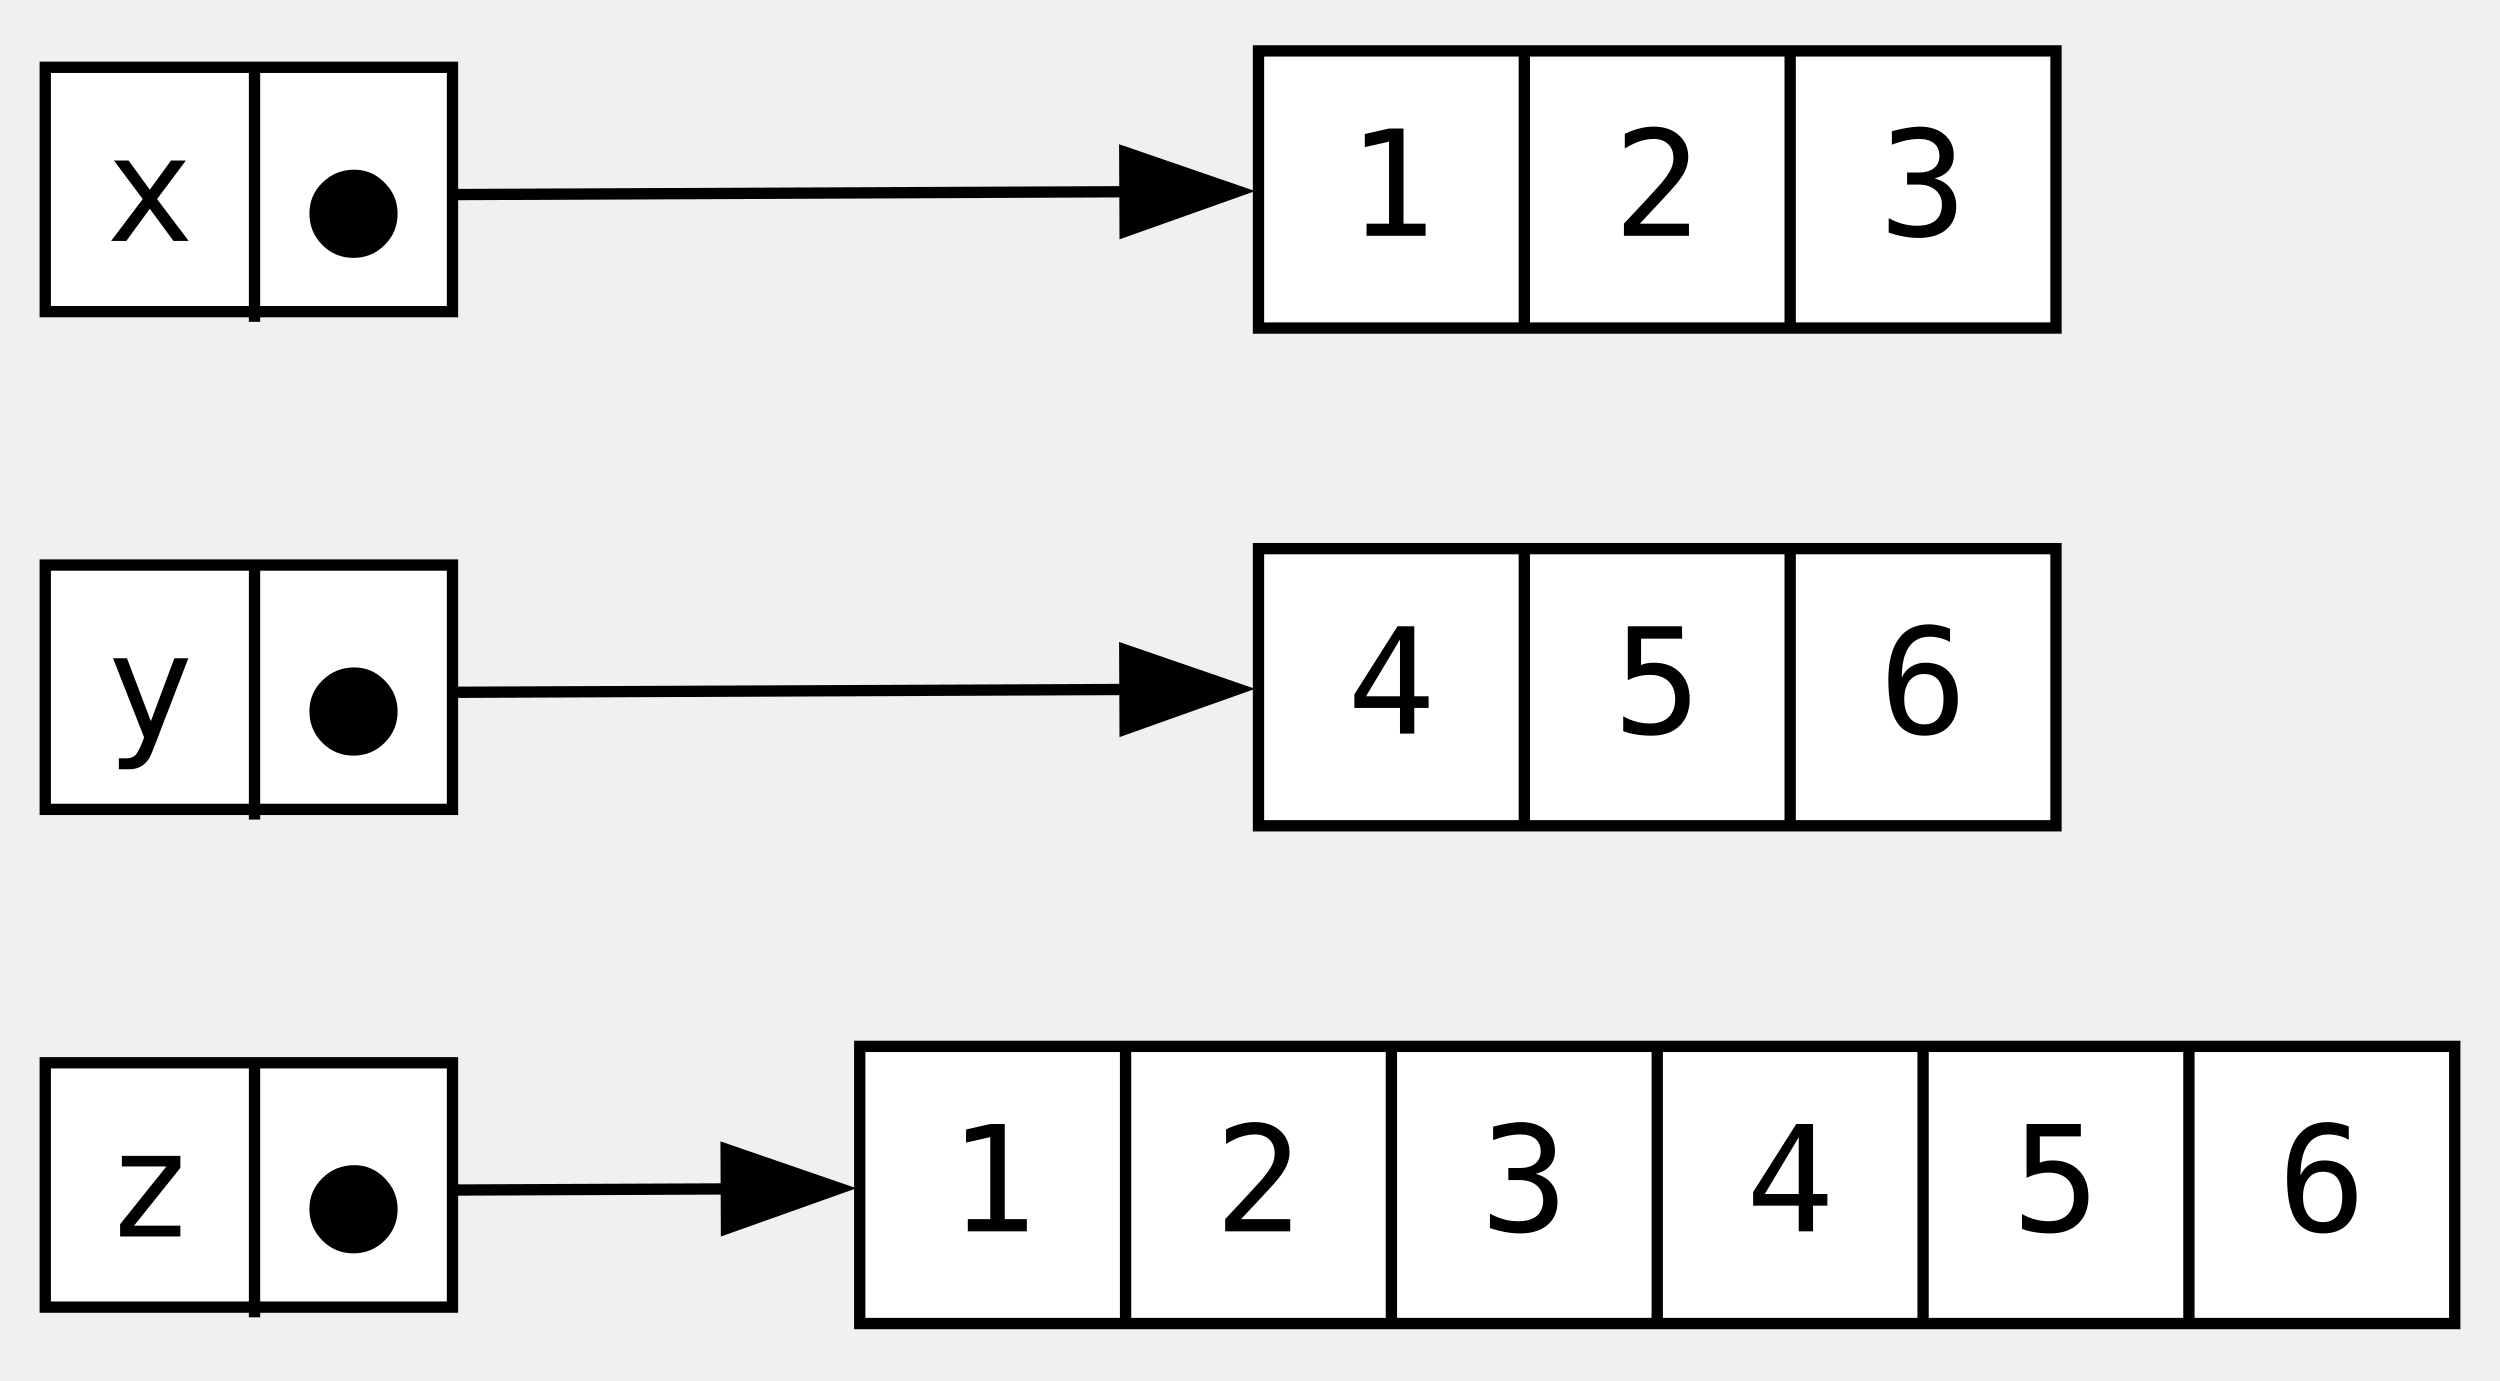
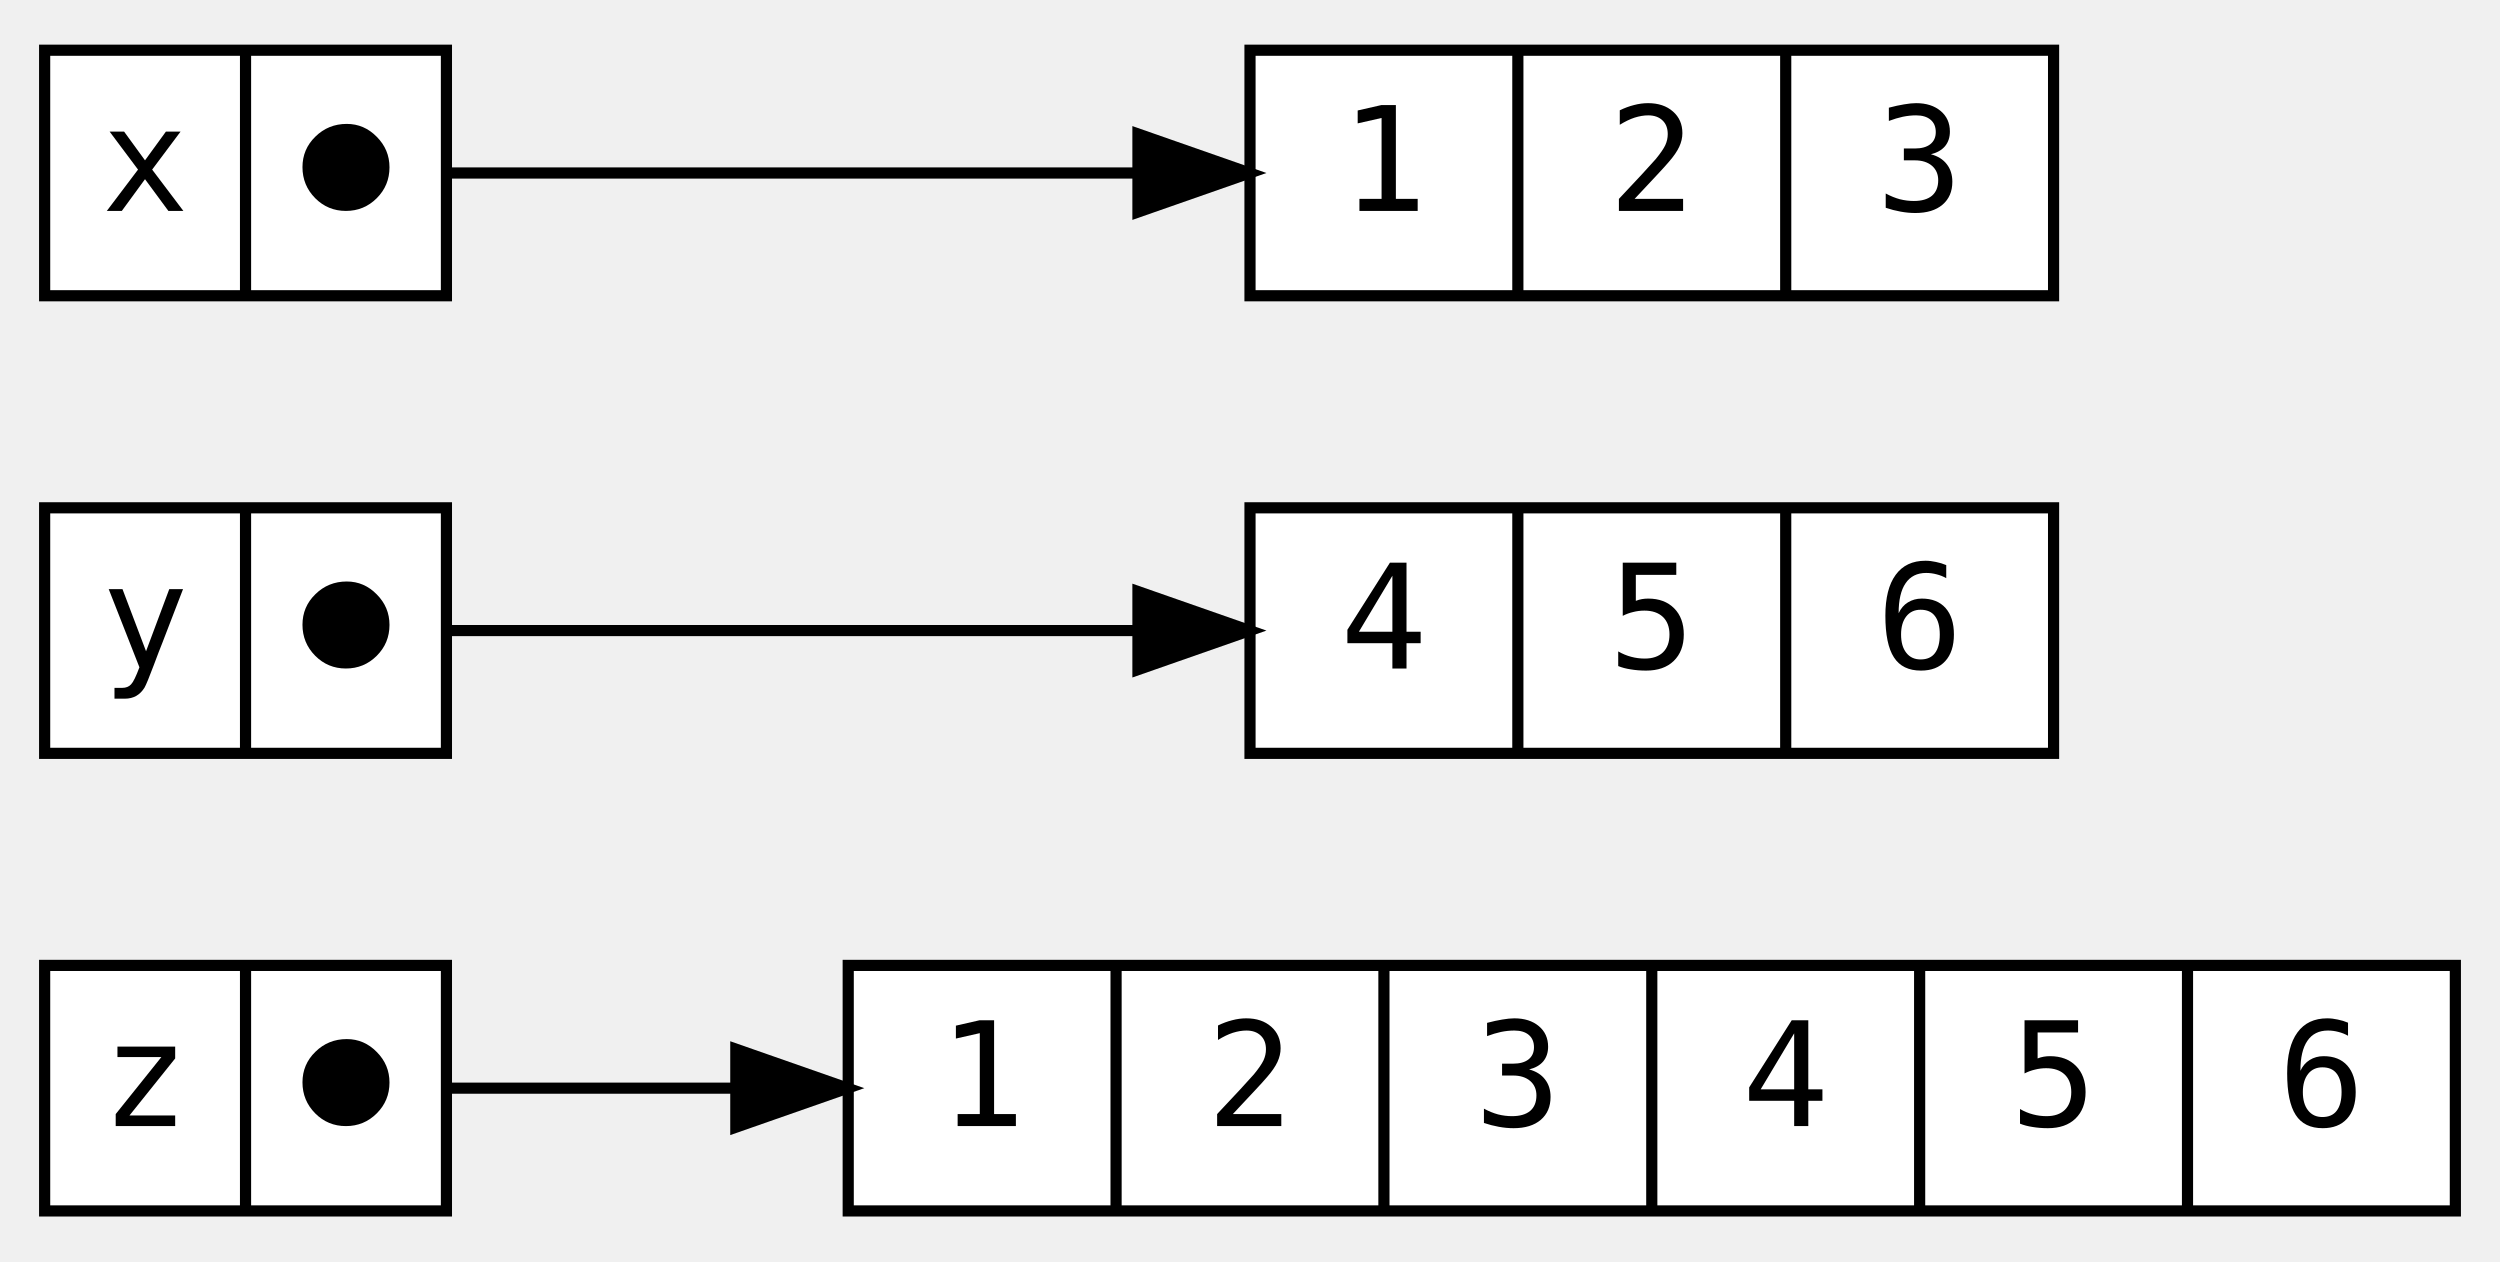
- <svg xmlns="http://www.w3.org/2000/svg" width="221pt" height="122pt" viewBox="0.00 0.00 221.00 122.00">
-   <g id="graph0" class="graph" transform="scale(1 1) rotate(0) translate(4 117.5)">
+ <svg xmlns="http://www.w3.org/2000/svg" width="224pt" height="113pt" viewBox="0.00 0.00 224.00 113.00">
+   <g id="graph0" class="graph" transform="scale(1 1) rotate(0) translate(4 109)">
    <g id="node1" class="node">
-       <polygon fill="white" stroke="black" points="0,-1.95 0,-23.55 36,-23.55 36,-1.95 0,-1.95" />
-       <text xml:space="preserve" text-anchor="middle" x="9.25" y="-8.2" font-family="monospace" font-size="13.00">z</text>
-       <polyline fill="none" stroke="black" points="18.5,-1.05 18.5,-23.55" />
-       <text xml:space="preserve" text-anchor="middle" x="27.25" y="-6.7" font-family="monospace" font-size="13.00">⬤</text>
+       <polygon fill="white" stroke="black" points="0,-0.5 0,-22.5 36,-22.5 36,-0.5 0,-0.5" />
+       <text text-anchor="middle" x="9" y="-8.1" font-family="monospace" font-size="13.00">z</text>
+       <polyline fill="none" stroke="black" points="18,-0.5 18,-22.5 " />
+       <text text-anchor="middle" x="27" y="-8.1" font-family="monospace" font-size="13.00">⬤</text>
    </g>
    <g id="node6" class="node">
-       <polygon fill="white" stroke="black" points="72,-0.5 72,-25 213,-25 213,-0.5 72,-0.5" />
-       <text xml:space="preserve" text-anchor="middle" x="83.75" y="-8.65" font-family="monospace" font-size="13.00">1</text>
-       <polyline fill="none" stroke="black" points="95.5,-0.5 95.5,-25" />
-       <text xml:space="preserve" text-anchor="middle" x="107.25" y="-8.65" font-family="monospace" font-size="13.00">2</text>
-       <polyline fill="none" stroke="black" points="119,-0.5 119,-25" />
-       <text xml:space="preserve" text-anchor="middle" x="130.75" y="-8.65" font-family="monospace" font-size="13.00">3</text>
-       <polyline fill="none" stroke="black" points="142.5,-0.5 142.5,-25" />
-       <text xml:space="preserve" text-anchor="middle" x="154.25" y="-8.65" font-family="monospace" font-size="13.00">4</text>
-       <polyline fill="none" stroke="black" points="166,-0.5 166,-25" />
-       <text xml:space="preserve" text-anchor="middle" x="177.75" y="-8.65" font-family="monospace" font-size="13.00">5</text>
-       <polyline fill="none" stroke="black" points="189.5,-0.5 189.5,-25" />
-       <text xml:space="preserve" text-anchor="middle" x="201.25" y="-8.65" font-family="monospace" font-size="13.00">6</text>
+       <polygon fill="white" stroke="black" points="72,-0.5 72,-22.5 216,-22.5 216,-0.5 72,-0.5" />
+       <text text-anchor="middle" x="84" y="-8.1" font-family="monospace" font-size="13.00">1</text>
+       <polyline fill="none" stroke="black" points="96,-0.5 96,-22.5 " />
+       <text text-anchor="middle" x="108" y="-8.1" font-family="monospace" font-size="13.00">2</text>
+       <polyline fill="none" stroke="black" points="120,-0.5 120,-22.5 " />
+       <text text-anchor="middle" x="132" y="-8.1" font-family="monospace" font-size="13.00">3</text>
+       <polyline fill="none" stroke="black" points="144,-0.5 144,-22.5 " />
+       <text text-anchor="middle" x="156" y="-8.1" font-family="monospace" font-size="13.00">4</text>
+       <polyline fill="none" stroke="black" points="168,-0.5 168,-22.5 " />
+       <text text-anchor="middle" x="180" y="-8.1" font-family="monospace" font-size="13.00">5</text>
+       <polyline fill="none" stroke="black" points="192,-0.5 192,-22.5 " />
+       <text text-anchor="middle" x="204" y="-8.1" font-family="monospace" font-size="13.00">6</text>
    </g>
    <g id="edge3" class="edge">
-       <path fill="none" stroke="black" d="M36,-12.3C36,-12.3 46.22,-12.34 60.3,-12.4" />
-       <polygon fill="black" stroke="black" points="60.19,-15.9 70.2,-12.45 60.22,-8.9 60.19,-15.9" />
+       <path fill="none" stroke="black" d="M36,-11.5C36,-11.5 46.88,-11.5 61.7,-11.5" />
+       <polygon fill="black" stroke="black" points="61.93,-15 71.93,-11.5 61.93,-8 61.93,-15" />
    </g>
    <g id="node2" class="node">
-       <polygon fill="white" stroke="black" points="0,-45.95 0,-67.55 36,-67.55 36,-45.95 0,-45.95" />
-       <text xml:space="preserve" text-anchor="middle" x="9.25" y="-52.2" font-family="monospace" font-size="13.00">y</text>
-       <polyline fill="none" stroke="black" points="18.5,-45.05 18.5,-67.55" />
-       <text xml:space="preserve" text-anchor="middle" x="27.25" y="-50.7" font-family="monospace" font-size="13.00">⬤</text>
+       <polygon fill="white" stroke="black" points="0,-41.5 0,-63.5 36,-63.5 36,-41.5 0,-41.5" />
+       <text text-anchor="middle" x="9" y="-49.1" font-family="monospace" font-size="13.00">y</text>
+       <polyline fill="none" stroke="black" points="18,-41.5 18,-63.5 " />
+       <text text-anchor="middle" x="27" y="-49.1" font-family="monospace" font-size="13.00">⬤</text>
    </g>
    <g id="node5" class="node">
-       <polygon fill="white" stroke="black" points="107.25,-44.5 107.25,-69 177.75,-69 177.75,-44.5 107.25,-44.5" />
-       <text xml:space="preserve" text-anchor="middle" x="119" y="-52.65" font-family="monospace" font-size="13.00">4</text>
-       <polyline fill="none" stroke="black" points="130.75,-44.5 130.75,-69" />
-       <text xml:space="preserve" text-anchor="middle" x="142.5" y="-52.65" font-family="monospace" font-size="13.00">5</text>
-       <polyline fill="none" stroke="black" points="154.25,-44.5 154.25,-69" />
-       <text xml:space="preserve" text-anchor="middle" x="166" y="-52.65" font-family="monospace" font-size="13.00">6</text>
+       <polygon fill="white" stroke="black" points="108,-41.5 108,-63.5 180,-63.5 180,-41.5 108,-41.5" />
+       <text text-anchor="middle" x="120" y="-49.1" font-family="monospace" font-size="13.00">4</text>
+       <polyline fill="none" stroke="black" points="132,-41.5 132,-63.5 " />
+       <text text-anchor="middle" x="144" y="-49.1" font-family="monospace" font-size="13.00">5</text>
+       <polyline fill="none" stroke="black" points="156,-41.5 156,-63.5 " />
+       <text text-anchor="middle" x="168" y="-49.1" font-family="monospace" font-size="13.00">6</text>
    </g>
    <g id="edge2" class="edge">
-       <path fill="none" stroke="black" d="M36,-56.3C36,-56.3 67.04,-56.43 95.45,-56.55" />
-       <polygon fill="black" stroke="black" points="95.43,-60.05 105.44,-56.6 95.46,-53.05 95.43,-60.05" />
+       <path fill="none" stroke="black" d="M36,-52.5C36,-52.5 68.61,-52.5 97.83,-52.5" />
+       <polygon fill="black" stroke="black" points="97.96,-56 107.96,-52.5 97.96,-49 97.96,-56" />
    </g>
    <g id="node3" class="node">
-       <polygon fill="white" stroke="black" points="0,-89.95 0,-111.55 36,-111.55 36,-89.95 0,-89.95" />
-       <text xml:space="preserve" text-anchor="middle" x="9.25" y="-96.2" font-family="monospace" font-size="13.00">x</text>
-       <polyline fill="none" stroke="black" points="18.5,-89.05 18.5,-111.55" />
-       <text xml:space="preserve" text-anchor="middle" x="27.25" y="-94.7" font-family="monospace" font-size="13.00">⬤</text>
+       <polygon fill="white" stroke="black" points="0,-82.5 0,-104.5 36,-104.5 36,-82.5 0,-82.5" />
+       <text text-anchor="middle" x="9" y="-90.1" font-family="monospace" font-size="13.00">x</text>
+       <polyline fill="none" stroke="black" points="18,-82.5 18,-104.5 " />
+       <text text-anchor="middle" x="27" y="-90.1" font-family="monospace" font-size="13.00">⬤</text>
    </g>
    <g id="node4" class="node">
-       <polygon fill="white" stroke="black" points="107.25,-88.5 107.25,-113 177.75,-113 177.75,-88.5 107.25,-88.5" />
-       <text xml:space="preserve" text-anchor="middle" x="119" y="-96.65" font-family="monospace" font-size="13.00">1</text>
-       <polyline fill="none" stroke="black" points="130.75,-88.5 130.75,-113" />
-       <text xml:space="preserve" text-anchor="middle" x="142.5" y="-96.65" font-family="monospace" font-size="13.00">2</text>
-       <polyline fill="none" stroke="black" points="154.25,-88.5 154.25,-113" />
-       <text xml:space="preserve" text-anchor="middle" x="166" y="-96.65" font-family="monospace" font-size="13.00">3</text>
+       <polygon fill="white" stroke="black" points="108,-82.5 108,-104.5 180,-104.5 180,-82.5 108,-82.5" />
+       <text text-anchor="middle" x="120" y="-90.1" font-family="monospace" font-size="13.00">1</text>
+       <polyline fill="none" stroke="black" points="132,-82.5 132,-104.5 " />
+       <text text-anchor="middle" x="144" y="-90.1" font-family="monospace" font-size="13.00">2</text>
+       <polyline fill="none" stroke="black" points="156,-82.5 156,-104.5 " />
+       <text text-anchor="middle" x="168" y="-90.1" font-family="monospace" font-size="13.00">3</text>
    </g>
    <g id="edge1" class="edge">
-       <path fill="none" stroke="black" d="M36,-100.3C36,-100.3 67.04,-100.43 95.45,-100.55" />
-       <polygon fill="black" stroke="black" points="95.43,-104.05 105.44,-100.6 95.46,-97.05 95.43,-104.05" />
+       <path fill="none" stroke="black" d="M36,-93.5C36,-93.5 68.61,-93.5 97.83,-93.5" />
+       <polygon fill="black" stroke="black" points="97.96,-97 107.96,-93.5 97.96,-90 97.96,-97" />
    </g>
  </g>
</svg>
